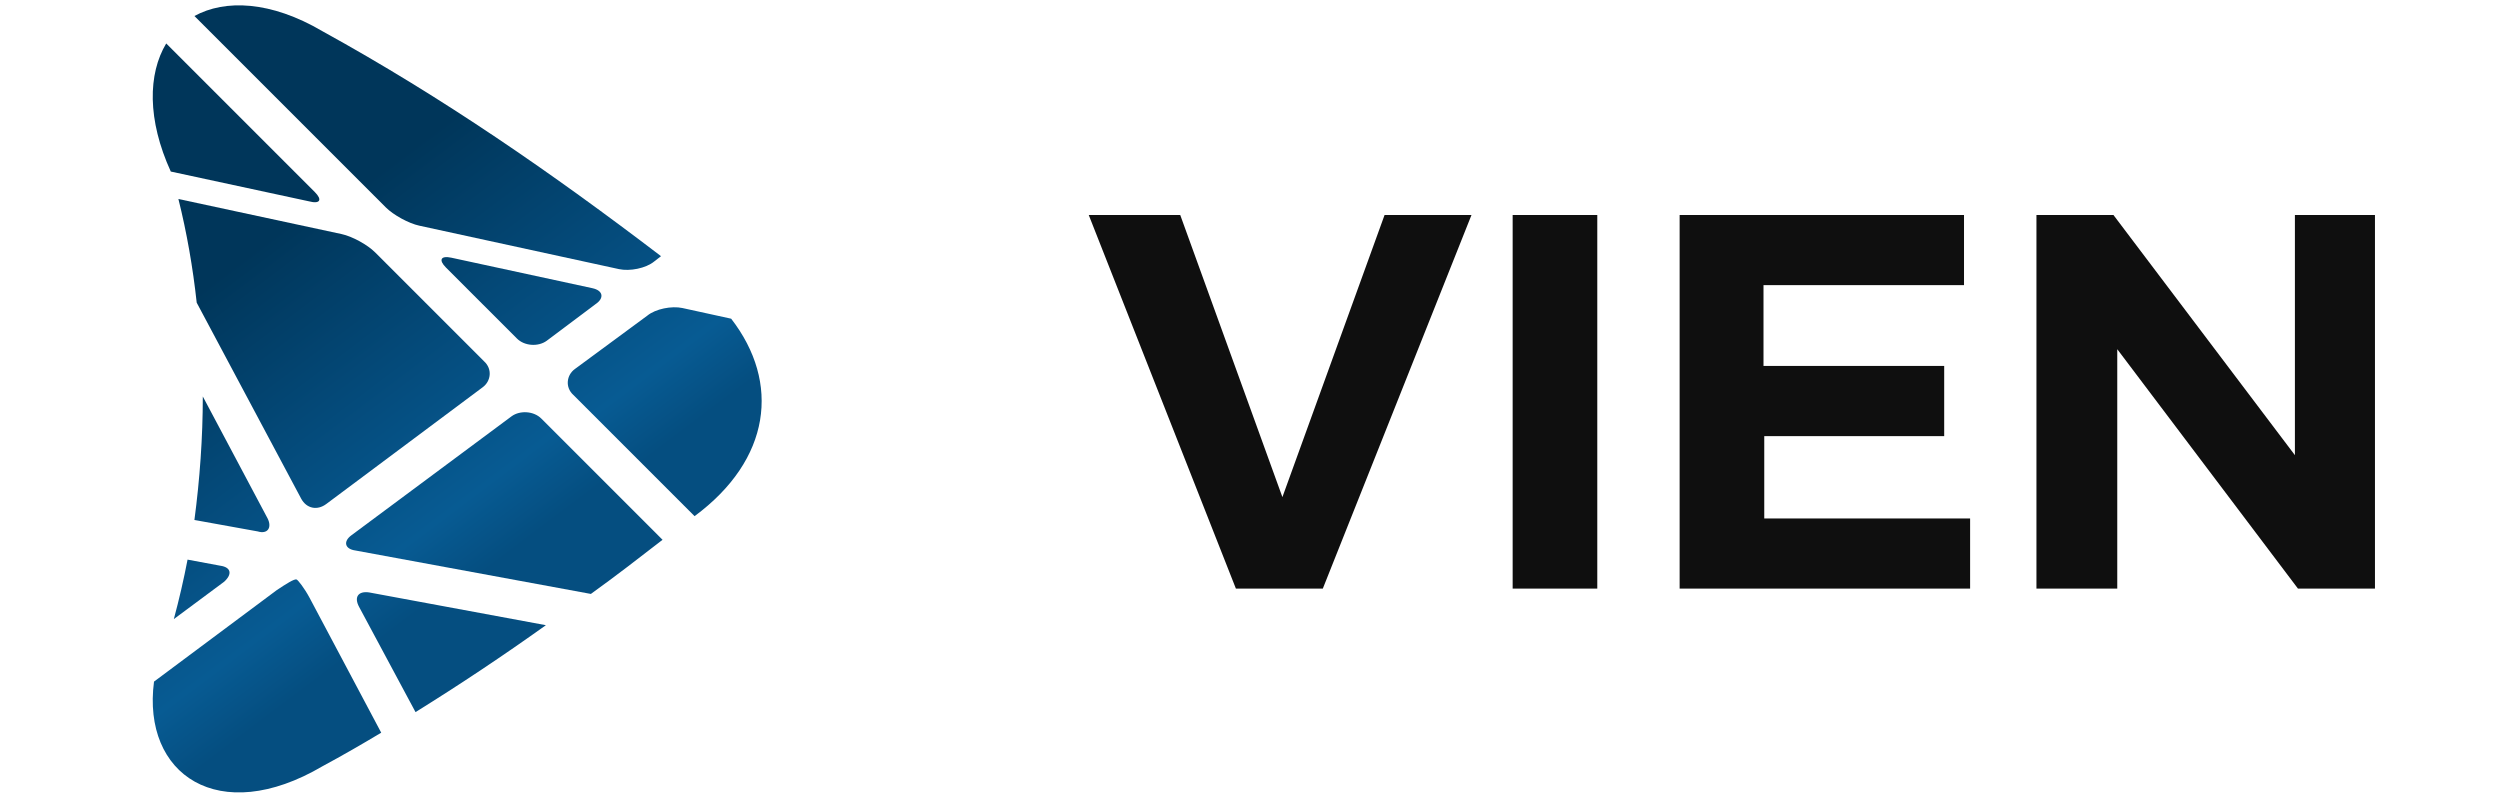
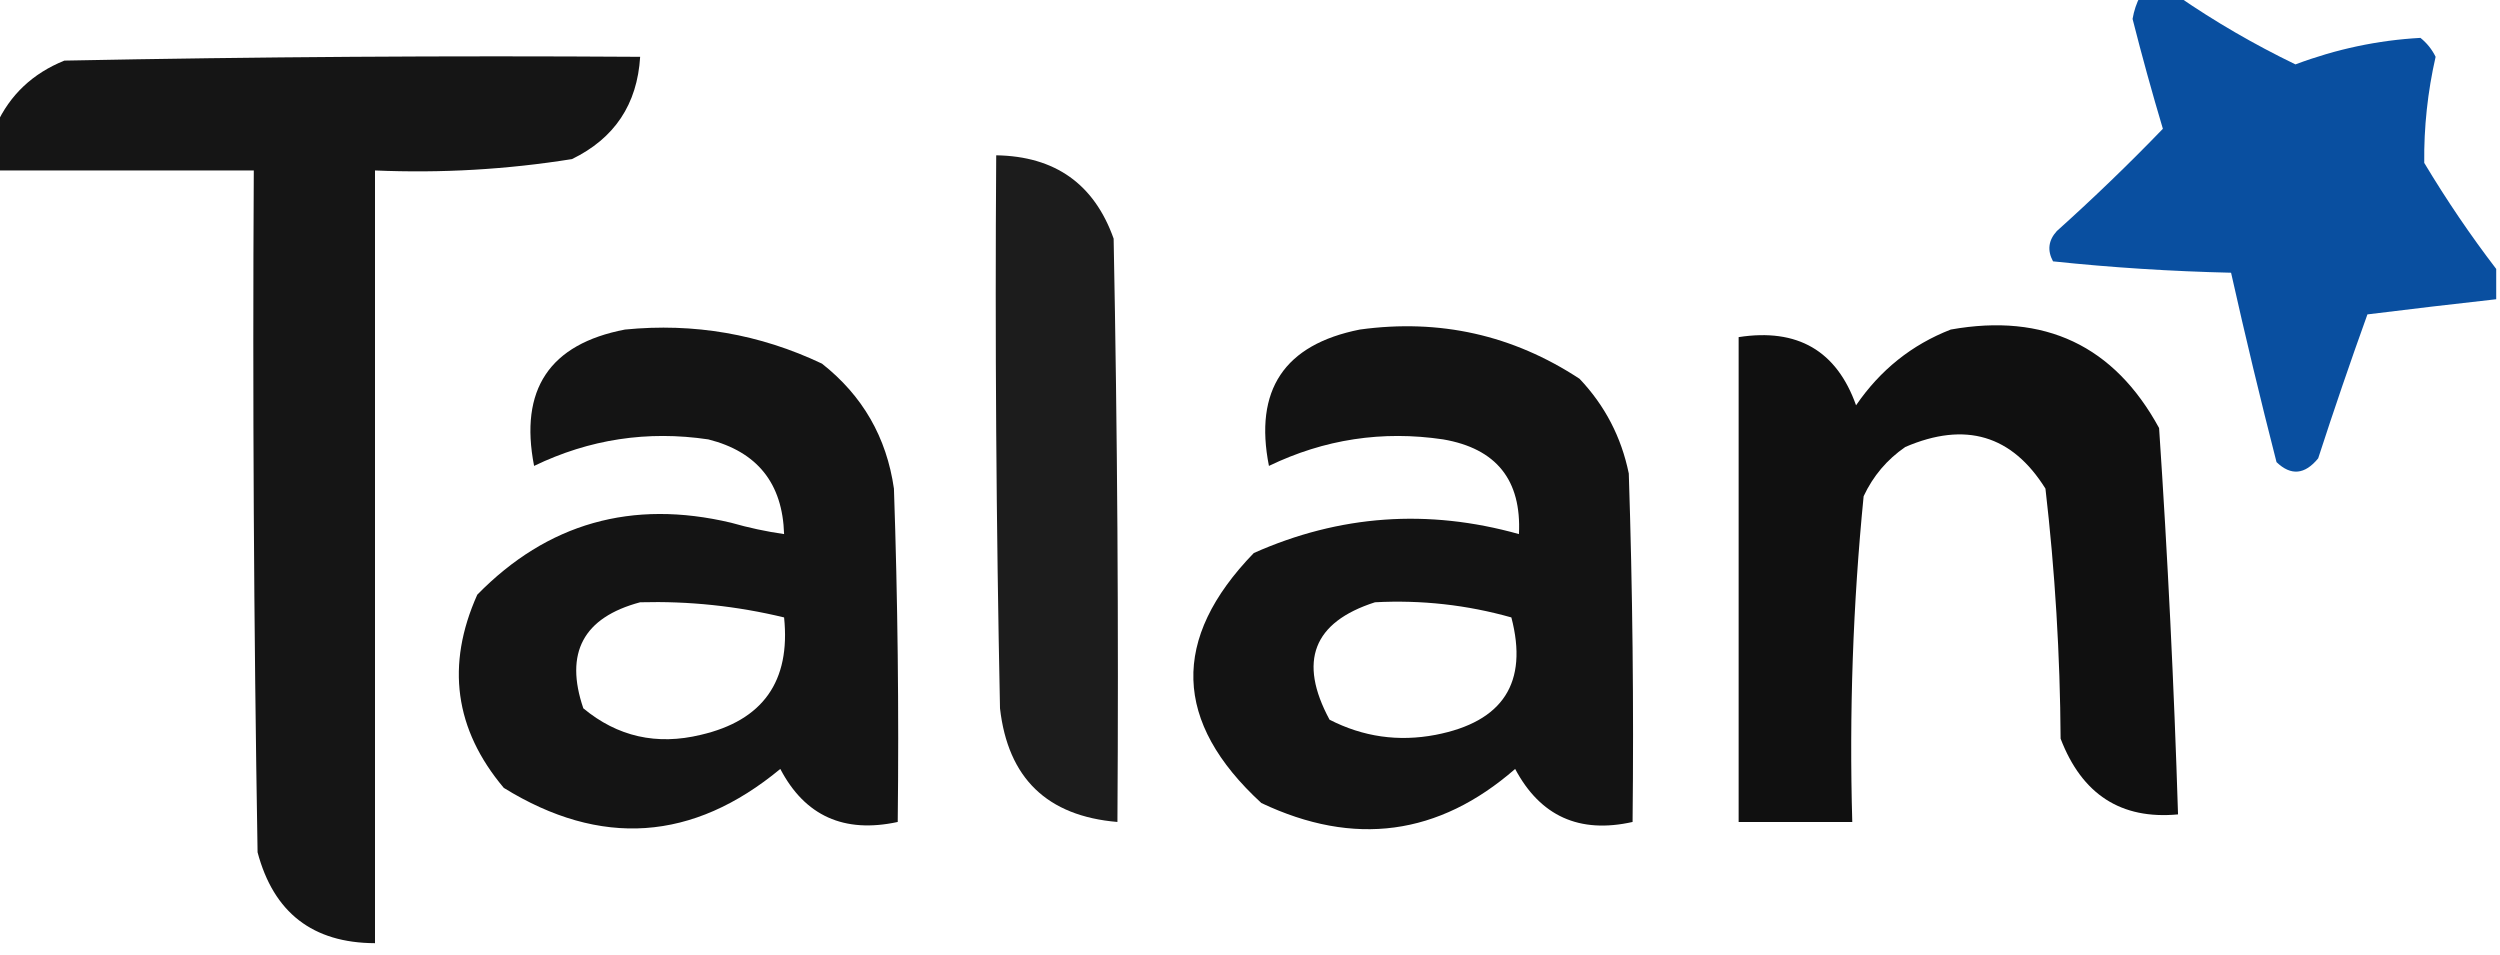
- <svg xmlns="http://www.w3.org/2000/svg" version="1.1" id="Layer_1" x="0px" y="0px" viewBox="0 0 327.9 104.6" style="enable-background:new 0 0 327.9 104.6;" xml:space="preserve">
-   <style type="text/css">
- 	.st0{fill:#0F0F0F;}
- 	.st1{fill:url(#SVGID_1_);}
- 	.st2{fill:url(#SVGID_2_);}
- 	.st3{fill:url(#SVGID_3_);}
- 	.st4{fill:url(#SVGID_4_);}
- 	.st5{fill:url(#SVGID_5_);}
- 	.st6{fill:url(#SVGID_6_);}
- 	.st7{fill:url(#SVGID_7_);}
- 	.st8{fill:url(#SVGID_8_);}
- 	.st9{fill:url(#SVGID_9_);}
- 	.st10{fill:url(#SVGID_10_);}
- </style>
+ <svg xmlns="http://www.w3.org/2000/svg" version="1.1" width="330px" height="126px" style="shape-rendering:geometricPrecision; text-rendering:geometricPrecision; image-rendering:optimizeQuality; fill-rule:evenodd; clip-rule:evenodd">
  <g>
-     <g>
-       <path class="st0" d="M154.8,28.2l13.4,37l13.4-37H193l-19.5,49h-11.4l-19.3-49C142.8,28.2,154.8,28.2,154.8,28.2z" />
-       <path class="st0" d="M209.5,28.2v49h-11.1v-49C198.4,28.2,209.5,28.2,209.5,28.2z" />
-       <path class="st0" d="M257.6,28.2v9.2h-26.3V48H255v9.2h-23.6V68h27v9.2h-38.1v-49C220.3,28.2,257.6,28.2,257.6,28.2z" />
-       <path class="st0" d="M277.2,28.2L301,59.7V28.2h10.5v49h-10.1l-23.7-31.4v31.4h-10.6v-49C267.1,28.2,277.2,28.2,277.2,28.2z" />
-     </g>
+     <path style="opacity:0.964" fill="#00499d" d="M 282.5,-0.5 C 284.167,-0.5 285.833,-0.5 287.5,-0.5C 292.374,2.859 297.541,5.859 303,8.5C 308.381,6.477 313.881,5.31 319.5,5C 320.357,5.689 321.023,6.522 321.5,7.5C 320.448,12.133 319.948,16.8 320,21.5C 322.942,26.406 326.109,31.072 329.5,35.5C 329.5,36.833 329.5,38.167 329.5,39.5C 323.884,40.125 318.217,40.791 312.5,41.5C 310.235,47.796 308.068,54.129 306,60.5C 304.236,62.661 302.403,62.828 300.5,61C 298.373,52.696 296.373,44.363 294.5,36C 286.588,35.817 278.754,35.317 271,34.5C 270.219,33.056 270.386,31.723 271.5,30.5C 276.384,26.114 281.05,21.614 285.5,17C 284.065,12.195 282.732,7.362 281.5,2.5C 281.685,1.416 282.018,0.416 282.5,-0.5 Z" />
  </g>
  <g>
-     <linearGradient id="SVGID_1_" gradientUnits="userSpaceOnUse" x1="10.595" y1="18.156" x2="65.265" y2="90.704">
-       <stop offset="0" style="stop-color:#00365A" />
-       <stop offset="0.25" style="stop-color:#00365A" />
-       <stop offset="0.571" style="stop-color:#054E80" />
-       <stop offset="0.735" style="stop-color:#075B93" />
-       <stop offset="0.839" style="stop-color:#054E80" />
-       <stop offset="1" style="stop-color:#054E80" />
-     </linearGradient>
-     <path class="st1" d="M47.1,79.6l7.4,13.8C60.3,89.8,66,86,71.6,82l-23.2-4.3C47,77.5,46.4,78.3,47.1,79.6z" />
-     <linearGradient id="SVGID_2_" gradientUnits="userSpaceOnUse" x1="-8.669" y1="35.617" x2="43.745" y2="105.173">
-       <stop offset="0" style="stop-color:#00365A" />
-       <stop offset="0.25" style="stop-color:#00365A" />
-       <stop offset="0.571" style="stop-color:#054E80" />
-       <stop offset="0.735" style="stop-color:#075B93" />
-       <stop offset="0.839" style="stop-color:#054E80" />
-       <stop offset="1" style="stop-color:#054E80" />
-     </linearGradient>
-     <path class="st2" d="M38.9,76c-0.3-0.1-1.4,0.6-2.6,1.4l-16.1,12c-1.6,12.2,8.5,19.1,22.1,11.1c2.6-1.4,5.2-2.9,7.7-4.4l-9.4-17.7   C39.9,77.1,39.1,76.1,38.9,76z" />
-     <linearGradient id="SVGID_3_" gradientUnits="userSpaceOnUse" x1="48.801" y1="-1.955" x2="99.978" y2="65.959">
-       <stop offset="0" style="stop-color:#00365A" />
-       <stop offset="0.25" style="stop-color:#00365A" />
-       <stop offset="0.571" style="stop-color:#054E80" />
-       <stop offset="0.735" style="stop-color:#075B93" />
-       <stop offset="0.839" style="stop-color:#054E80" />
-       <stop offset="1" style="stop-color:#054E80" />
-     </linearGradient>
-     <path class="st3" d="M84.9,41.4l-9.5,7c-1.1,0.8-1.3,2.4-0.2,3.4l15.9,15.9c10-7.4,11.3-17.5,4.8-25.9l-6.4-1.4   C88.1,40.1,86,40.5,84.9,41.4z" />
-     <linearGradient id="SVGID_4_" gradientUnits="userSpaceOnUse" x1="23.411" y1="14.436" x2="75.439" y2="83.48">
-       <stop offset="0" style="stop-color:#00365A" />
-       <stop offset="0.25" style="stop-color:#00365A" />
-       <stop offset="0.571" style="stop-color:#054E80" />
-       <stop offset="0.735" style="stop-color:#075B93" />
-       <stop offset="0.839" style="stop-color:#054E80" />
-       <stop offset="1" style="stop-color:#054E80" />
-     </linearGradient>
-     <path class="st4" d="M71,54.9c-1-1-2.8-1.1-3.9-0.3L46.1,70.2c-1.1,0.8-0.9,1.8,0.5,2l30.9,5.7c3.2-2.3,6.3-4.7,9.4-7.1L71,54.9z" />
-     <linearGradient id="SVGID_5_" gradientUnits="userSpaceOnUse" x1="41.303" y1="0.522" x2="94.374" y2="70.95">
-       <stop offset="0" style="stop-color:#00365A" />
-       <stop offset="0.25" style="stop-color:#00365A" />
-       <stop offset="0.571" style="stop-color:#054E80" />
-       <stop offset="0.735" style="stop-color:#075B93" />
-       <stop offset="0.839" style="stop-color:#054E80" />
-       <stop offset="1" style="stop-color:#054E80" />
-     </linearGradient>
-     <path class="st5" d="M77.7,37.8l-18.5-4c-1.4-0.3-1.7,0.3-0.7,1.3l9.3,9.3c1,1,2.8,1.1,3.9,0.3l6.4-4.8   C79.3,39.1,79.1,38.1,77.7,37.8z" />
-     <linearGradient id="SVGID_6_" gradientUnits="userSpaceOnUse" x1="24.093" y1="13.524" x2="76.617" y2="83.226">
-       <stop offset="0" style="stop-color:#00365A" />
-       <stop offset="0.25" style="stop-color:#00365A" />
-       <stop offset="0.571" style="stop-color:#054E80" />
-       <stop offset="0.735" style="stop-color:#075B93" />
-       <stop offset="0.839" style="stop-color:#054E80" />
-       <stop offset="1" style="stop-color:#054E80" />
-     </linearGradient>
-     <path class="st6" d="M41.3,25.2L21.8,5.7c-2.4,4-2.5,10,0.6,16.8l18.1,3.9C42,26.8,42.3,26.2,41.3,25.2z" />
-     <linearGradient id="SVGID_7_" gradientUnits="userSpaceOnUse" x1="2.325" y1="28.73" x2="53.967" y2="97.263">
-       <stop offset="0" style="stop-color:#00365A" />
-       <stop offset="0.25" style="stop-color:#00365A" />
-       <stop offset="0.571" style="stop-color:#054E80" />
-       <stop offset="0.735" style="stop-color:#075B93" />
-       <stop offset="0.839" style="stop-color:#054E80" />
-       <stop offset="1" style="stop-color:#054E80" />
-     </linearGradient>
-     <path class="st7" d="M35.1,68L26.6,52c0,5.4-0.4,10.9-1.1,16.2l8.3,1.5C35.1,70.1,35.7,69.2,35.1,68z" />
-     <linearGradient id="SVGID_8_" gradientUnits="userSpaceOnUse" x1="42.665" y1="7.043552e-02" x2="96.162" y2="71.063">
-       <stop offset="0" style="stop-color:#00365A" />
-       <stop offset="0.25" style="stop-color:#00365A" />
-       <stop offset="0.571" style="stop-color:#054E80" />
-       <stop offset="0.735" style="stop-color:#075B93" />
-       <stop offset="0.839" style="stop-color:#054E80" />
-       <stop offset="1" style="stop-color:#054E80" />
-     </linearGradient>
-     <path class="st8" d="M55,29.6l26.2,5.7c1.4,0.3,3.5-0.1,4.6-1l0.9-0.7C72.4,22.7,58.1,12.8,42.3,4.1c-6.8-4-12.8-4.2-16.8-2   l25.1,25.1C51.6,28.2,53.6,29.3,55,29.6z" />
-     <linearGradient id="SVGID_9_" gradientUnits="userSpaceOnUse" x1="-5.17" y1="36.09" x2="44.443" y2="101.928">
-       <stop offset="0" style="stop-color:#00365A" />
-       <stop offset="0.25" style="stop-color:#00365A" />
-       <stop offset="0.571" style="stop-color:#054E80" />
-       <stop offset="0.735" style="stop-color:#075B93" />
-       <stop offset="0.839" style="stop-color:#054E80" />
-       <stop offset="1" style="stop-color:#054E80" />
-     </linearGradient>
-     <path class="st9" d="M28.9,74.2l-4.3-0.8c-0.5,2.6-1.1,5.2-1.8,7.8l6.6-4.9C30.5,75.3,30.3,74.4,28.9,74.2z" />
-     <linearGradient id="SVGID_10_" gradientUnits="userSpaceOnUse" x1="20.644" y1="15.426" x2="72.499" y2="84.24">
-       <stop offset="0" style="stop-color:#00365A" />
-       <stop offset="0.25" style="stop-color:#00365A" />
-       <stop offset="0.571" style="stop-color:#054E80" />
-       <stop offset="0.735" style="stop-color:#075B93" />
-       <stop offset="0.839" style="stop-color:#054E80" />
-       <stop offset="1" style="stop-color:#054E80" />
-     </linearGradient>
-     <path class="st10" d="M39.5,65.4c0.7,1.3,2.1,1.6,3.3,0.7l20.5-15.3c1.1-0.8,1.3-2.4,0.2-3.4L49.2,33.1c-1-1-3-2.1-4.4-2.4   l-21.4-4.6c1.1,4.4,1.9,9,2.4,13.6L39.5,65.4z" />
+     <path style="opacity:0.915" fill="#000000" d="M -0.5,22.5 C -0.5,20.5 -0.5,18.5 -0.5,16.5C 1.315,12.521 4.315,9.688 8.5,8C 33.831,7.5 59.164,7.333 84.5,7.5C 84.118,13.768 81.118,18.268 75.5,21C 66.902,22.376 58.235,22.876 49.5,22.5C 49.5,56.5 49.5,90.5 49.5,124.5C 41.283,124.472 36.117,120.472 34,112.5C 33.5,82.502 33.333,52.502 33.5,22.5C 22.167,22.5 10.833,22.5 -0.5,22.5 Z" />
+   </g>
+   <g>
+     <path style="opacity:0.89" fill="#000000" d="M 131.5,20.5 C 139.269,20.624 144.436,24.291 147,31.5C 147.5,57.164 147.667,82.831 147.5,108.5C 138.219,107.718 133.052,102.718 132,93.5C 131.5,69.169 131.333,44.836 131.5,20.5 Z" />
+   </g>
+   <g>
+     <path style="opacity:0.919" fill="#000000" d="M 82.5,43.5 C 91.615,42.6 100.282,44.1 108.5,48C 113.86,52.219 117.027,57.719 118,64.5C 118.5,79.163 118.667,93.829 118.5,108.5C 111.409,110.033 106.243,107.7 103,101.5C 91.449,111.065 79.282,111.898 66.5,104C 60.009,96.286 58.842,87.786 63,78.5C 72.241,69.061 83.408,65.894 96.5,69C 98.813,69.662 101.146,70.162 103.5,70.5C 103.297,63.8 99.964,59.633 93.5,58C 85.467,56.808 77.8,57.974 70.5,61.5C 68.534,51.415 72.534,45.415 82.5,43.5 Z M 84.5,79.5 C 90.934,79.327 97.267,79.994 103.5,81.5C 104.371,89.933 100.705,95.1 92.5,97C 86.684,98.409 81.517,97.242 77,93.5C 74.498,86.171 76.998,81.505 84.5,79.5 Z" />
+   </g>
+   <g>
+     <path style="opacity:0.922" fill="#000000" d="M 179.5,43.5 C 190.035,42.052 199.701,44.218 208.5,50C 211.85,53.532 214.016,57.699 215,62.5C 215.5,77.83 215.667,93.163 215.5,108.5C 208.485,110.074 203.319,107.74 200,101.5C 189.911,110.299 178.744,111.799 166.5,106C 154.871,95.317 154.538,84.317 165.5,73C 176.819,67.963 188.486,67.13 200.5,70.5C 200.855,63.374 197.522,59.208 190.5,58C 182.479,56.808 174.812,57.974 167.5,61.5C 165.518,51.486 169.518,45.486 179.5,43.5 Z M 181.5,79.5 C 187.627,79.177 193.627,79.844 199.5,81.5C 201.752,90.108 198.419,95.274 189.5,97C 184.597,97.937 179.93,97.27 175.5,95C 171.338,87.287 173.338,82.121 181.5,79.5 Z" />
+   </g>
+   <g>
+     <path style="opacity:0.935" fill="#000000" d="M 257.5,43.5 C 269.9,41.285 279.067,45.619 285,56.5C 286.138,73.478 286.971,90.478 287.5,107.5C 279.987,108.205 274.82,104.872 272,97.5C 271.932,86.428 271.265,75.428 270,64.5C 265.59,57.429 259.423,55.596 251.5,59C 249.083,60.663 247.25,62.829 246,65.5C 244.589,79.783 244.089,94.116 244.5,108.5C 239.5,108.5 234.5,108.5 229.5,108.5C 229.5,87.167 229.5,65.833 229.5,44.5C 237.271,43.295 242.438,46.295 245,53.5C 248.191,48.837 252.358,45.503 257.5,43.5 Z" />
  </g>
</svg>
